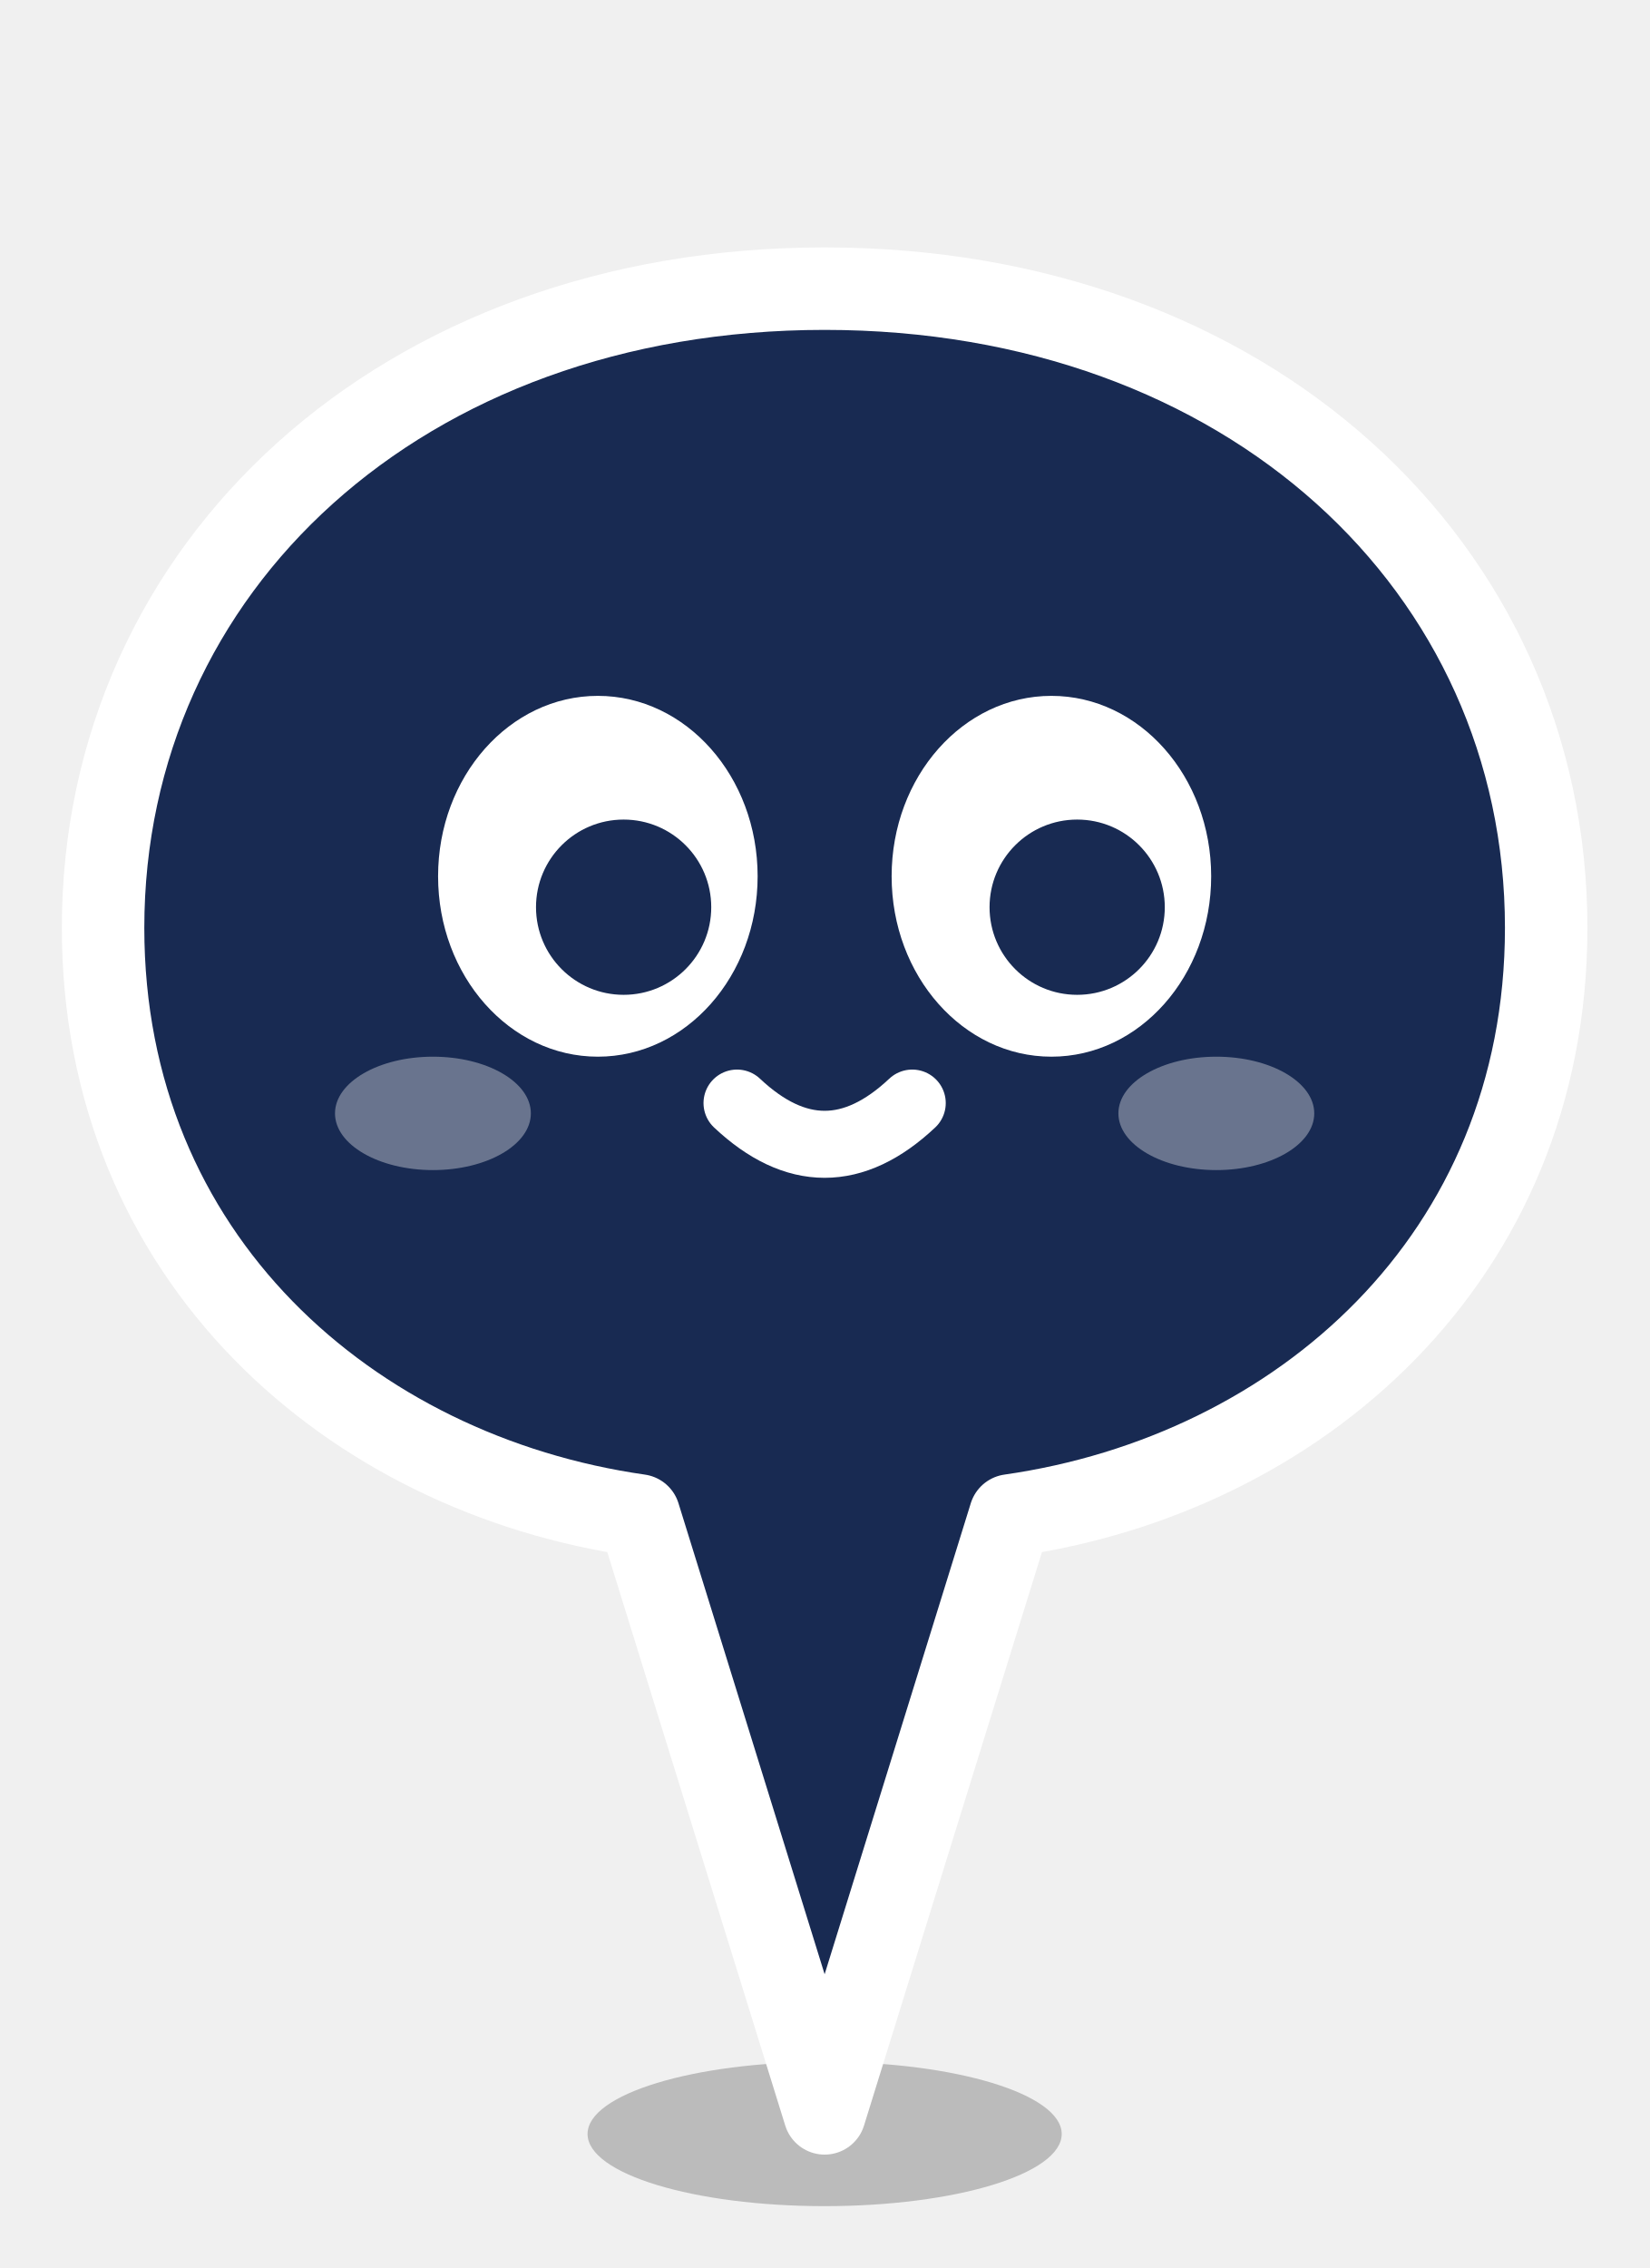
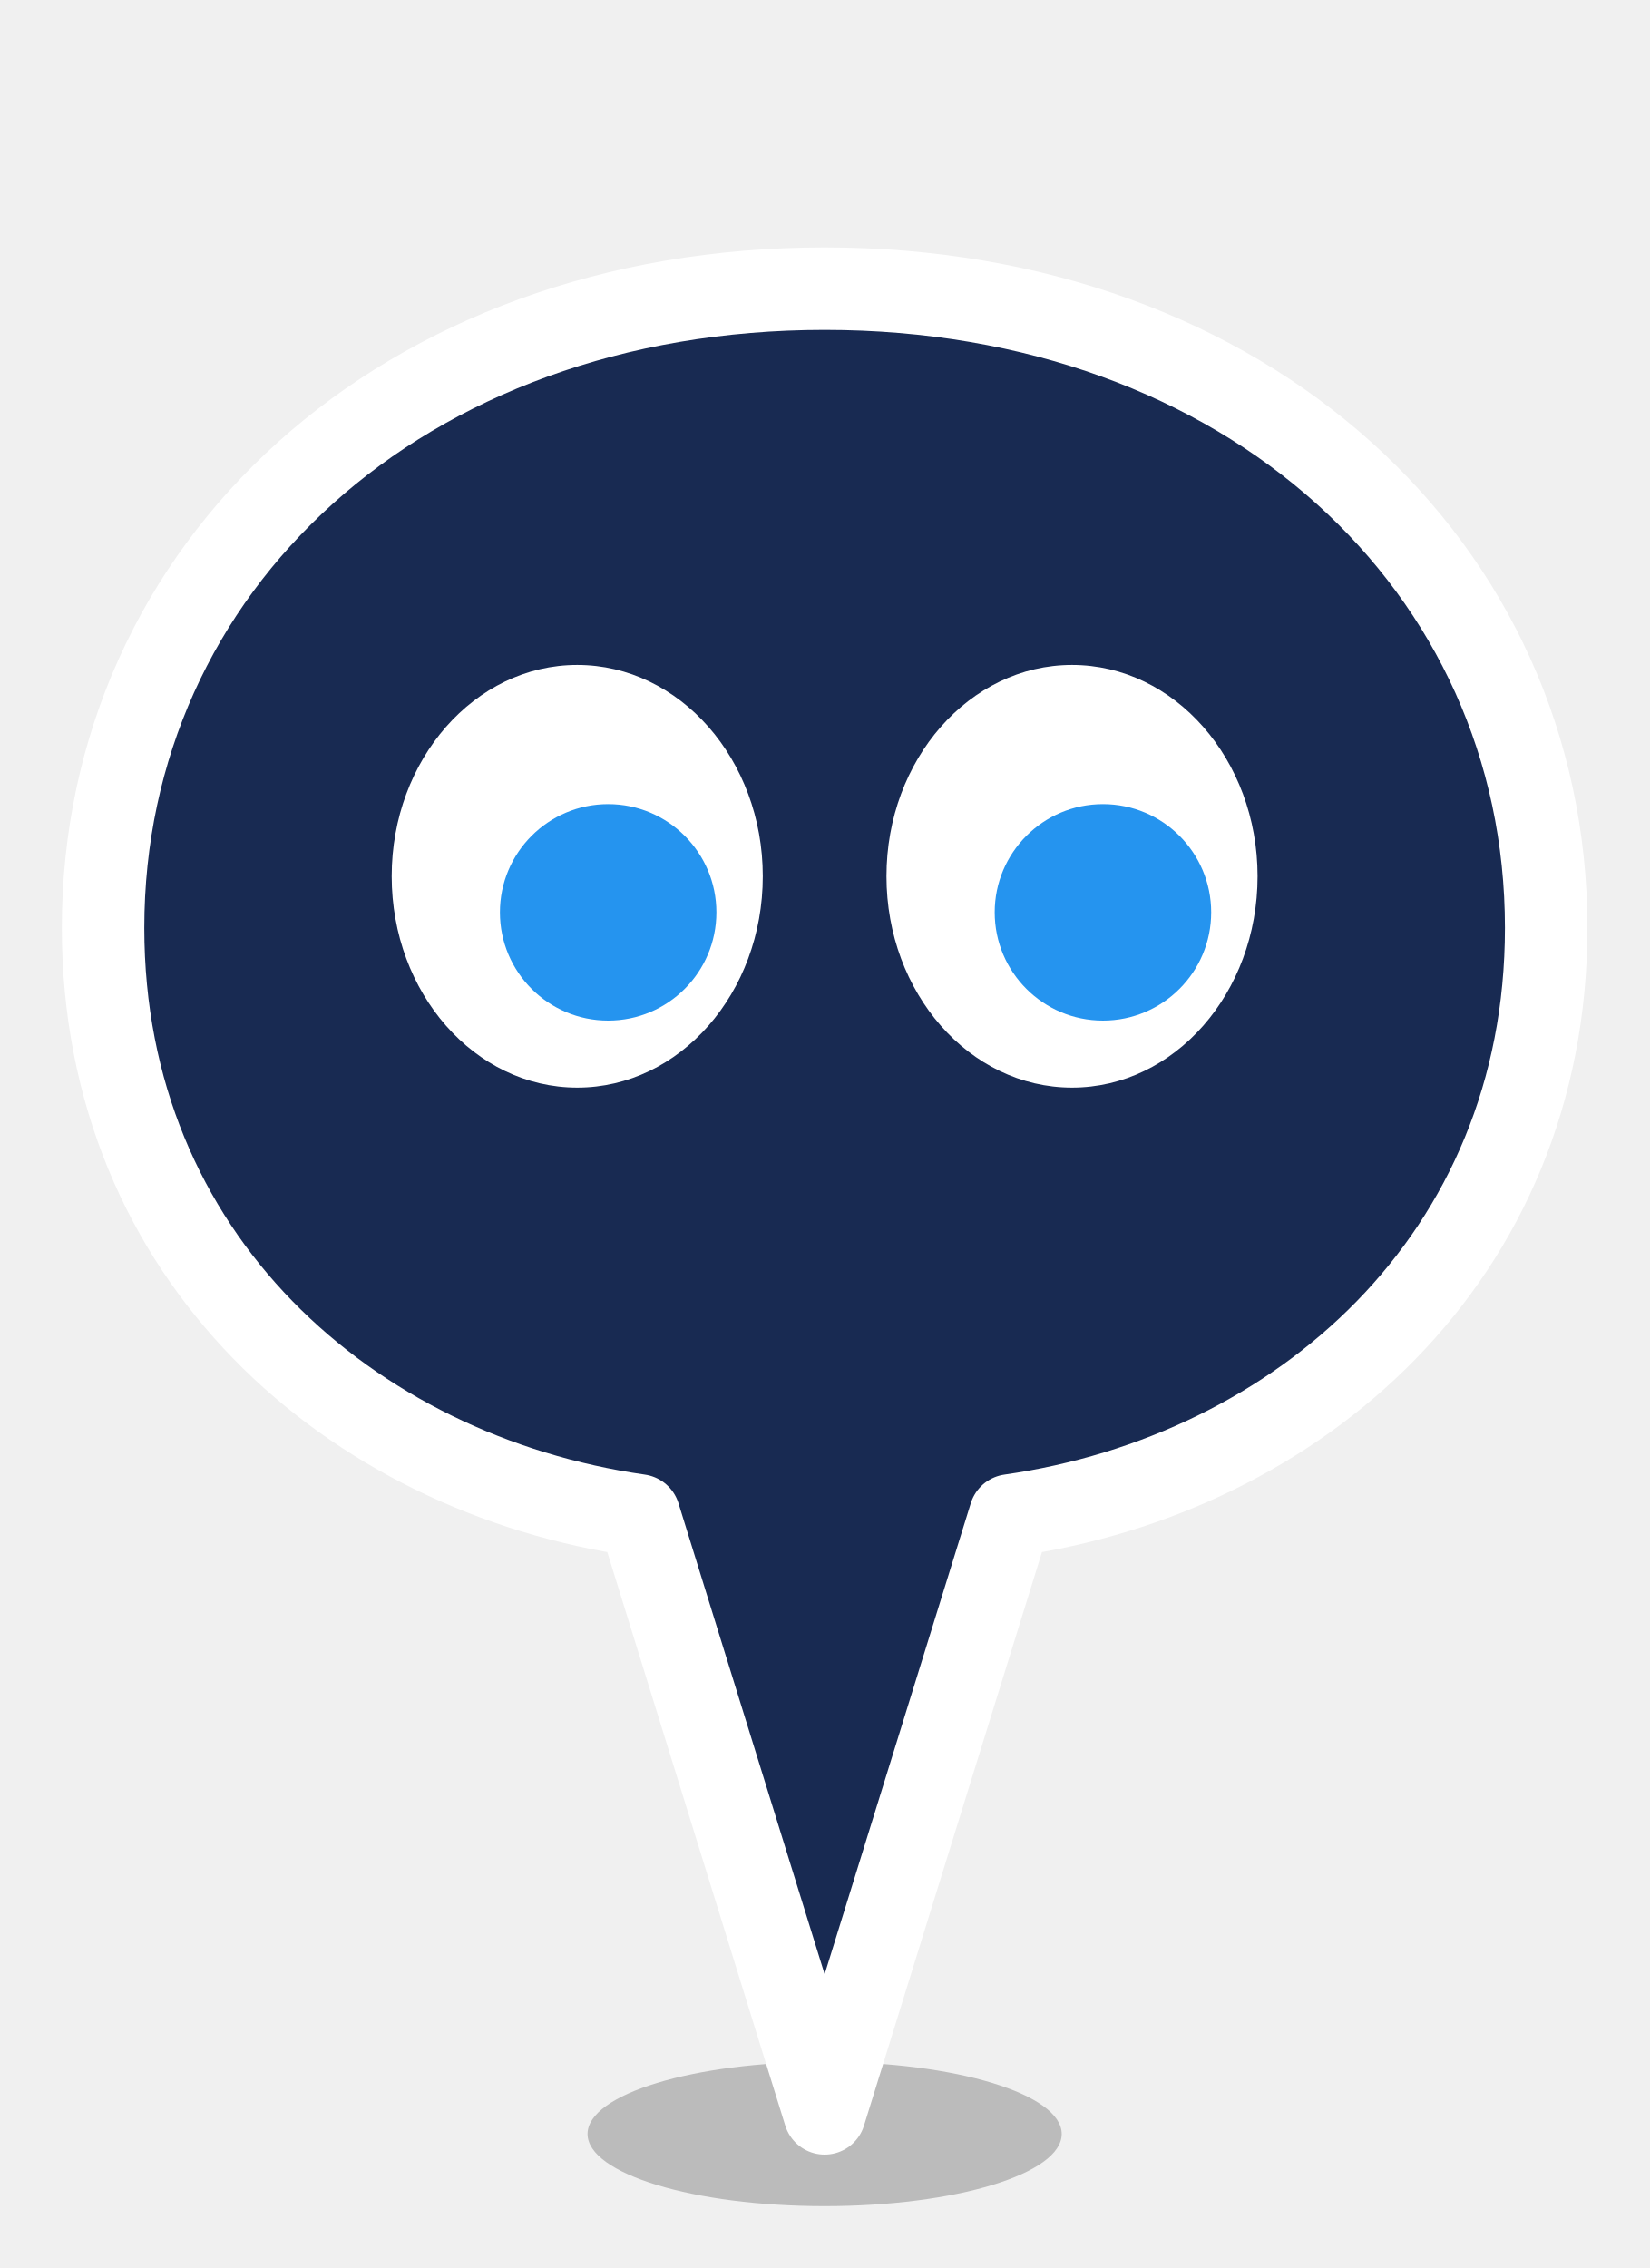
<svg xmlns="http://www.w3.org/2000/svg" width="32" height="44" viewBox="0 0 32 44">
  <ellipse cx="16" cy="41.4" rx="4.6" ry="1.4" fill="#000" fill-opacity="0.22" />
  <path d="M16 5.6 C24.2 5.6 30 11 30 18 C30 24.4 25.2 28.6 19.6 29.4 L16 41 L12.4 29.4 C6.8 28.6 2 24.4 2 18 C2 11 7.8 5.6 16 5.6 Z" fill="#182A52" stroke="#FFFFFF" stroke-width="1.6" stroke-linejoin="round" />
-   <ellipse cx="11.6" cy="17" rx="3.1" ry="3.5" fill="#FFFFFF" />
-   <ellipse cx="20.4" cy="17" rx="3.1" ry="3.5" fill="#FFFFFF" />
-   <circle cx="12.1" cy="17.6" r="1.7" fill="#182A52" />
-   <circle cx="20.9" cy="17.6" r="1.7" fill="#182A52" />
-   <ellipse cx="8.4" cy="21.6" rx="1.9" ry="1.1" fill="#FFFFFF" fill-opacity="0.35" />
-   <ellipse cx="23.6" cy="21.6" rx="1.9" ry="1.1" fill="#FFFFFF" fill-opacity="0.35" />
-   <path d="M14.3 21.4 Q16 23.0 17.7 21.4" fill="none" stroke="#FFFFFF" stroke-width="1.3" stroke-linecap="round" />
+   <ellipse cx="11.2" cy="17" rx="3.6" ry="4.1" fill="#FFFFFF" />
+   <ellipse cx="20.8" cy="17" rx="3.6" ry="4.1" fill="#FFFFFF" />
+   <circle cx="11.8" cy="17.7" r="2.1" fill="#2594EF" />
+   <circle cx="21.4" cy="17.7" r="2.1" fill="#2594EF" />
</svg>
